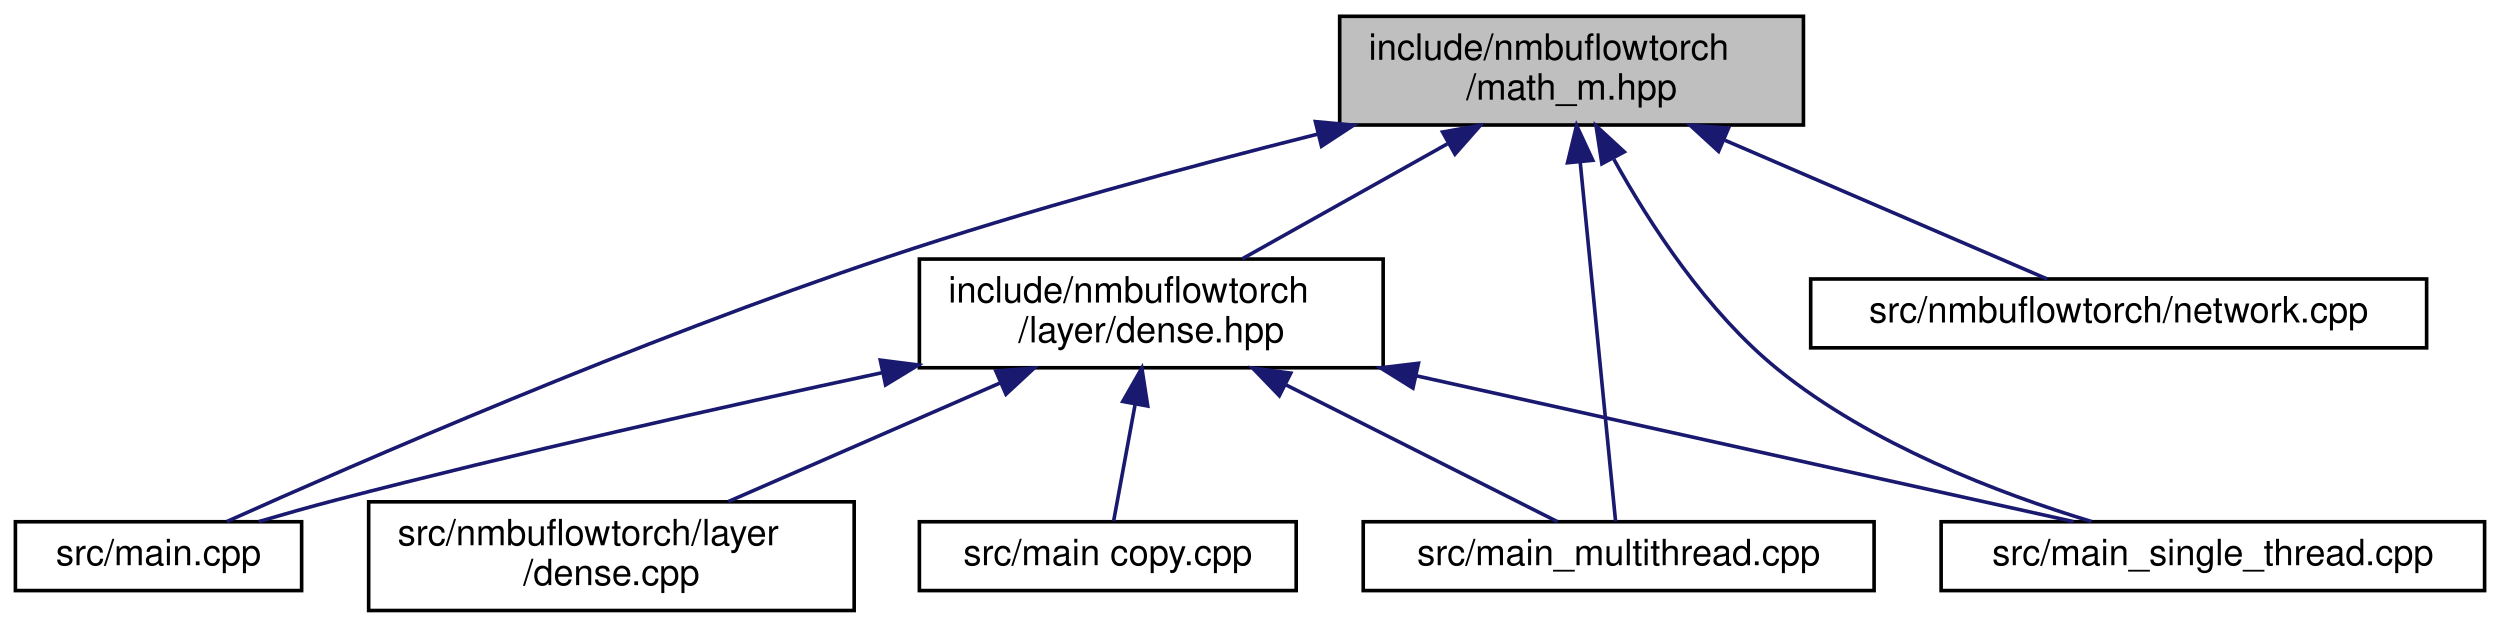
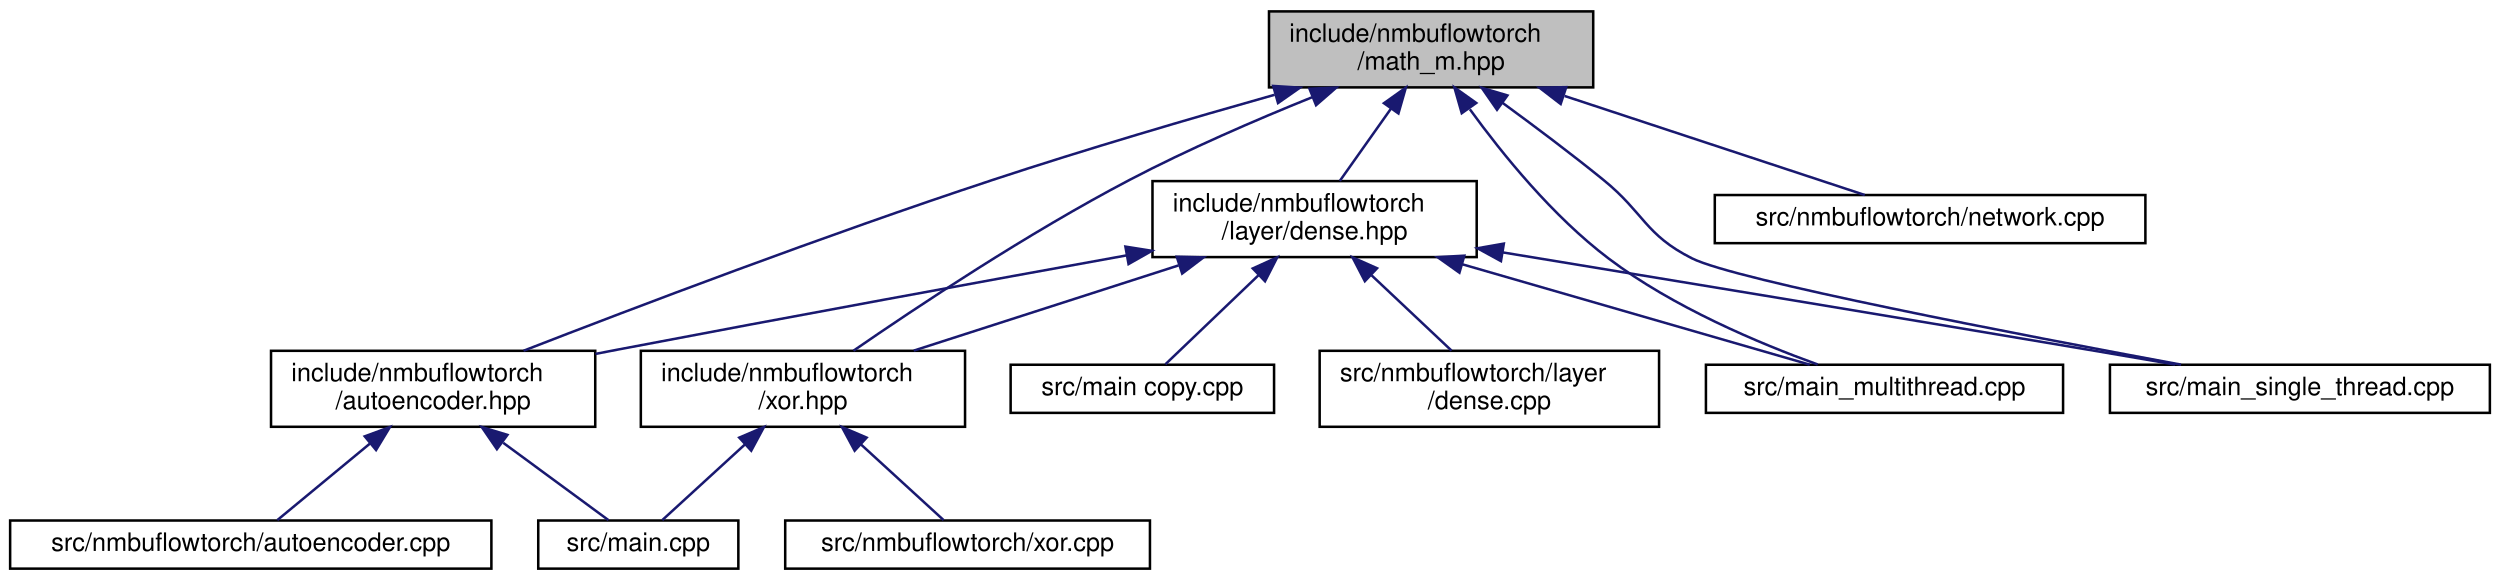
- <svg xmlns="http://www.w3.org/2000/svg" xmlns:xlink="http://www.w3.org/1999/xlink" width="690pt" height="173pt" viewBox="0.00 0.00 689.50 173.00">
-   <g id="graph0" class="graph" transform="scale(1 1) rotate(0) translate(4 169)">
+ <svg xmlns="http://www.w3.org/2000/svg" xmlns:xlink="http://www.w3.org/1999/xlink" width="987pt" height="229pt" viewBox="0.00 0.00 987.00 229.00">
+   <g id="graph0" class="graph" transform="scale(1 1) rotate(0) translate(4 225)">
    <g id="node1" class="node">
      <g id="a_node1">
        <a xlink:title=" ">
-           <polygon fill="#bfbfbf" stroke="black" points="365.5,-134.5 365.5,-164.5 493.5,-164.5 493.5,-134.5 365.5,-134.5" />
-           <text text-anchor="start" x="373.5" y="-152.5" font-family="Helvetica,sans-Serif" font-size="10.00">include/nmbuflowtorch</text>
-           <text text-anchor="middle" x="429.5" y="-141.5" font-family="Helvetica,sans-Serif" font-size="10.00">/math_m.hpp</text>
+           <polygon fill="#bfbfbf" stroke="black" points="497,-190.5 497,-220.5 625,-220.5 625,-190.5 497,-190.5" />
+           <text text-anchor="start" x="505" y="-208.5" font-family="Helvetica,sans-Serif" font-size="10.00">include/nmbuflowtorch</text>
+           <text text-anchor="middle" x="561" y="-197.5" font-family="Helvetica,sans-Serif" font-size="10.00">/math_m.hpp</text>
        </a>
      </g>
    </g>
    <g id="node2" class="node">
      <g id="a_node2">
-         <a xlink:href="dense_8hpp.html" target="_top" xlink:title=" ">
-           <polygon fill="none" stroke="black" points="249.5,-67.5 249.5,-97.5 377.5,-97.5 377.5,-67.5 249.5,-67.5" />
-           <text text-anchor="start" x="257.5" y="-85.5" font-family="Helvetica,sans-Serif" font-size="10.00">include/nmbuflowtorch</text>
-           <text text-anchor="middle" x="313.5" y="-74.5" font-family="Helvetica,sans-Serif" font-size="10.00">/layer/dense.hpp</text>
+         <a xlink:href="autoencoder_8hpp.html" target="_top" xlink:title=" ">
+           <polygon fill="none" stroke="black" points="103,-56.5 103,-86.5 231,-86.5 231,-56.5 103,-56.5" />
+           <text text-anchor="start" x="111" y="-74.5" font-family="Helvetica,sans-Serif" font-size="10.00">include/nmbuflowtorch</text>
+           <text text-anchor="middle" x="167" y="-63.5" font-family="Helvetica,sans-Serif" font-size="10.00">/autoencoder.hpp</text>
        </a>
      </g>
    </g>
    <g id="edge1" class="edge">
-       <path fill="none" stroke="midnightblue" d="M395.23,-129.3C377.08,-119.12 355.18,-106.85 338.62,-97.58" />
-       <polygon fill="midnightblue" stroke="midnightblue" points="393.9,-132.56 404.33,-134.4 397.32,-126.45 393.9,-132.56" />
+       <path fill="none" stroke="midnightblue" d="M499.23,-187.59C466.08,-178.24 424.62,-166.08 388,-154 321.98,-132.22 246.19,-103.43 202.71,-86.54" />
+       <polygon fill="midnightblue" stroke="midnightblue" points="498.66,-191.07 509.24,-190.4 500.56,-184.33 498.66,-191.07" />
+     </g>
+     <g id="node5" class="node">
+       <g id="a_node5">
+         <a xlink:href="dense_8hpp.html" target="_top" xlink:title=" ">
+           <polygon fill="none" stroke="black" points="451,-123.5 451,-153.5 579,-153.5 579,-123.5 451,-123.5" />
+           <text text-anchor="start" x="459" y="-141.5" font-family="Helvetica,sans-Serif" font-size="10.00">include/nmbuflowtorch</text>
+           <text text-anchor="middle" x="515" y="-130.5" font-family="Helvetica,sans-Serif" font-size="10.00">/layer/dense.hpp</text>
+         </a>
+       </g>
+     </g>
+     <g id="edge4" class="edge">
+       <path fill="none" stroke="midnightblue" d="M545.19,-182.16C538.48,-172.68 530.87,-161.92 524.96,-153.58" />
+       <polygon fill="midnightblue" stroke="midnightblue" points="542.38,-184.26 551.02,-190.4 548.1,-180.21 542.38,-184.26" />
+     </g>
+     <g id="node6" class="node">
+       <g id="a_node6">
+         <a xlink:href="xor_8hpp.html" target="_top" xlink:title=" ">
+           <polygon fill="none" stroke="black" points="249,-56.5 249,-86.5 377,-86.5 377,-56.5 249,-56.5" />
+           <text text-anchor="start" x="257" y="-74.5" font-family="Helvetica,sans-Serif" font-size="10.00">include/nmbuflowtorch</text>
+           <text text-anchor="middle" x="313" y="-63.5" font-family="Helvetica,sans-Serif" font-size="10.00">/xor.hpp</text>
+         </a>
+       </g>
+     </g>
+     <g id="edge13" class="edge">
+       <path fill="none" stroke="midnightblue" d="M514.02,-186.61C491.79,-177.64 465.12,-166.11 442,-154 401.87,-132.99 357.79,-103.68 332.95,-86.54" />
+       <polygon fill="midnightblue" stroke="midnightblue" points="512.98,-189.97 523.57,-190.42 515.58,-183.47 512.98,-189.97" />
+     </g>
+     <g id="node9" class="node">
+       <g id="a_node9">
+         <a xlink:href="main__multithread_8cpp.html" target="_top" xlink:title=" ">
+           <polygon fill="none" stroke="black" points="669.5,-62 669.5,-81 810.5,-81 810.5,-62 669.5,-62" />
+           <text text-anchor="middle" x="740" y="-69" font-family="Helvetica,sans-Serif" font-size="10.00">src/main_multithread.cpp</text>
+         </a>
+       </g>
+     </g>
+     <g id="edge14" class="edge">
+       <path fill="none" stroke="midnightblue" d="M576.29,-181.87C589.21,-164.06 609.08,-139.57 631,-123 656.45,-103.75 690.41,-89.47 713.62,-81.1" />
+       <polygon fill="midnightblue" stroke="midnightblue" points="573.1,-180.31 570.19,-190.49 578.82,-184.35 573.1,-180.31" />
+     </g>
+     <g id="node10" class="node">
+       <g id="a_node10">
+         <a xlink:href="main__single__thread_8cpp.html" target="_top" xlink:title=" ">
+           <polygon fill="none" stroke="black" points="829,-62 829,-81 979,-81 979,-62 829,-62" />
+           <text text-anchor="middle" x="904" y="-69" font-family="Helvetica,sans-Serif" font-size="10.00">src/main_single_thread.cpp</text>
+         </a>
+       </g>
+     </g>
+     <g id="edge15" class="edge">
+       <path fill="none" stroke="midnightblue" d="M589.16,-184.42C601.57,-175.37 616.2,-164.39 629,-154 645.13,-140.9 645.44,-132.34 664,-123 681.07,-114.41 792.2,-93.04 857.09,-81.03" />
+       <polygon fill="midnightblue" stroke="midnightblue" points="587.02,-181.65 580.98,-190.35 591.13,-187.32 587.02,-181.65" />
+     </g>
+     <g id="node12" class="node">
+       <g id="a_node12">
+         <a xlink:href="network_8cpp.html" target="_top" xlink:title=" ">
+           <polygon fill="none" stroke="black" points="673,-129 673,-148 843,-148 843,-129 673,-129" />
+           <text text-anchor="middle" x="758" y="-136" font-family="Helvetica,sans-Serif" font-size="10.00">src/nmbuflowtorch/network.cpp</text>
+         </a>
+       </g>
+     </g>
+     <g id="edge16" class="edge">
+       <path fill="none" stroke="midnightblue" d="M613.71,-187.11C652.04,-174.46 702.26,-157.89 732.22,-148.01" />
+       <polygon fill="midnightblue" stroke="midnightblue" points="612.15,-183.94 603.75,-190.4 614.34,-190.59 612.15,-183.94" />
+     </g>
+     <g id="node3" class="node">
+       <g id="a_node3">
+         <a xlink:href="main_8cpp.html" target="_top" xlink:title=" ">
+           <polygon fill="none" stroke="black" points="208.5,-0.5 208.5,-19.5 287.5,-19.5 287.5,-0.5 208.5,-0.5" />
+           <text text-anchor="middle" x="248" y="-7.5" font-family="Helvetica,sans-Serif" font-size="10.00">src/main.cpp</text>
+         </a>
+       </g>
+     </g>
+     <g id="edge2" class="edge">
+       <path fill="none" stroke="midnightblue" d="M194.65,-50.19C208.83,-39.77 225.36,-27.63 236.21,-19.66" />
+       <polygon fill="midnightblue" stroke="midnightblue" points="192.18,-47.66 186.2,-56.4 196.33,-53.3 192.18,-47.66" />
    </g>
    <g id="node4" class="node">
      <g id="a_node4">
-         <a xlink:href="main_8cpp.html" target="_top" xlink:title=" ">
-           <polygon fill="none" stroke="black" points="0,-6 0,-25 79,-25 79,-6 0,-6" />
-           <text text-anchor="middle" x="39.5" y="-13" font-family="Helvetica,sans-Serif" font-size="10.00">src/main.cpp</text>
+         <a xlink:href="autoencoder_8cpp.html" target="_top" xlink:title=" ">
+           <polygon fill="none" stroke="black" points="0,-0.5 0,-19.5 190,-19.5 190,-0.5 0,-0.5" />
+           <text text-anchor="middle" x="95" y="-7.5" font-family="Helvetica,sans-Serif" font-size="10.00">src/nmbuflowtorch/autoencoder.cpp</text>
        </a>
      </g>
    </g>
+     <g id="edge3" class="edge">
+       <path fill="none" stroke="midnightblue" d="M142.06,-49.89C129.54,-39.54 115.04,-27.56 105.48,-19.66" />
+       <polygon fill="midnightblue" stroke="midnightblue" points="140,-52.73 149.94,-56.4 144.46,-47.33 140,-52.73" />
+     </g>
+     <g id="edge5" class="edge">
+       <path fill="none" stroke="midnightblue" d="M440.7,-124.16C385.33,-114.14 307.89,-99.97 240,-87 237.08,-86.44 234.1,-85.87 231.08,-85.28" />
+       <polygon fill="midnightblue" stroke="midnightblue" points="440.31,-127.64 450.77,-125.98 441.55,-120.75 440.31,-127.64" />
+     </g>
+     <g id="edge6" class="edge">
+       <path fill="none" stroke="midnightblue" d="M461.32,-120.23C428.65,-109.71 387.43,-96.45 356.75,-86.58" />
+       <polygon fill="midnightblue" stroke="midnightblue" points="460.58,-123.66 471.17,-123.4 462.72,-117 460.58,-123.66" />
+     </g>
+     <g id="node8" class="node">
+       <g id="a_node8">
+         <a xlink:href="main_01copy_8cpp.html" target="_top" xlink:title=" ">
+           <polygon fill="none" stroke="black" points="395,-62 395,-81 499,-81 499,-62 395,-62" />
+           <text text-anchor="middle" x="447" y="-69" font-family="Helvetica,sans-Serif" font-size="10.00">src/main copy.cpp</text>
+         </a>
+       </g>
+     </g>
+     <g id="edge9" class="edge">
+       <path fill="none" stroke="midnightblue" d="M492.86,-116.34C480.37,-104.4 465.45,-90.14 456.1,-81.19" />
+       <polygon fill="midnightblue" stroke="midnightblue" points="490.6,-119.02 500.25,-123.4 495.43,-113.96 490.6,-119.02" />
+     </g>
+     <g id="edge10" class="edge">
+       <path fill="none" stroke="midnightblue" d="M573.26,-120.67C617.23,-107.97 675.74,-91.06 710.48,-81.03" />
+       <polygon fill="midnightblue" stroke="midnightblue" points="572.18,-117.34 563.54,-123.48 574.12,-124.06 572.18,-117.34" />
+     </g>
+     <g id="edge11" class="edge">
+       <path fill="none" stroke="midnightblue" d="M589.33,-125.34C651.1,-115.2 741.3,-100.31 820,-87 831.24,-85.1 843.31,-83.03 854.71,-81.07" />
+       <polygon fill="midnightblue" stroke="midnightblue" points="588.58,-121.91 579.28,-126.99 589.72,-128.82 588.58,-121.91" />
+     </g>
+     <g id="node11" class="node">
+       <g id="a_node11">
+         <a xlink:href="dense_8cpp.html" target="_top" xlink:title=" ">
+           <polygon fill="none" stroke="black" points="517,-56.5 517,-86.5 651,-86.5 651,-56.5 517,-56.5" />
+           <text text-anchor="start" x="525" y="-74.5" font-family="Helvetica,sans-Serif" font-size="10.00">src/nmbuflowtorch/layer</text>
+           <text text-anchor="middle" x="584" y="-63.5" font-family="Helvetica,sans-Serif" font-size="10.00">/dense.cpp</text>
+         </a>
+       </g>
+     </g>
+     <g id="edge12" class="edge">
+       <path fill="none" stroke="midnightblue" d="M537.49,-116.31C547.84,-106.56 559.84,-95.26 569.06,-86.58" />
+       <polygon fill="midnightblue" stroke="midnightblue" points="534.85,-113.99 529.97,-123.4 539.65,-119.09 534.85,-113.99" />
+     </g>
    <g id="edge7" class="edge">
-       <path fill="none" stroke="midnightblue" d="M359.46,-131.99C323.57,-122.98 279.36,-111.01 240.5,-98 172.12,-75.1 93.57,-40.86 58.33,-25.05" />
-       <polygon fill="midnightblue" stroke="midnightblue" points="358.8,-135.43 369.35,-134.45 360.49,-128.64 358.8,-135.43" />
+       <path fill="none" stroke="midnightblue" d="M290.17,-49.6C278.93,-39.32 266.01,-27.48 257.46,-19.66" />
+       <polygon fill="midnightblue" stroke="midnightblue" points="287.86,-52.23 297.6,-56.4 292.58,-47.07 287.86,-52.23" />
    </g>
-     <g id="node5" class="node">
-       <g id="a_node5">
-         <a xlink:href="main__multithread_8cpp.html" target="_top" xlink:title=" ">
-           <polygon fill="none" stroke="black" points="372,-6 372,-25 513,-25 513,-6 372,-6" />
-           <text text-anchor="middle" x="442.5" y="-13" font-family="Helvetica,sans-Serif" font-size="10.00">src/main_multithread.cpp</text>
+     <g id="node7" class="node">
+       <g id="a_node7">
+         <a xlink:href="xor_8cpp.html" target="_top" xlink:title=" ">
+           <polygon fill="none" stroke="black" points="306,-0.5 306,-19.5 450,-19.5 450,-0.5 306,-0.5" />
+           <text text-anchor="middle" x="378" y="-7.5" font-family="Helvetica,sans-Serif" font-size="10.00">src/nmbuflowtorch/xor.cpp</text>
        </a>
      </g>
    </g>
    <g id="edge8" class="edge">
-       <path fill="none" stroke="midnightblue" d="M431.88,-124.32C434.83,-94.38 439.7,-44.91 441.65,-25.1" />
-       <polygon fill="midnightblue" stroke="midnightblue" points="428.39,-124.08 430.89,-134.37 435.35,-124.76 428.39,-124.08" />
-     </g>
-     <g id="node6" class="node">
-       <g id="a_node6">
-         <a xlink:href="main__single__thread_8cpp.html" target="_top" xlink:title=" ">
-           <polygon fill="none" stroke="black" points="531.5,-6 531.5,-25 681.5,-25 681.5,-6 531.5,-6" />
-           <text text-anchor="middle" x="606.5" y="-13" font-family="Helvetica,sans-Serif" font-size="10.00">src/main_single_thread.cpp</text>
-         </a>
-       </g>
-     </g>
-     <g id="edge9" class="edge">
-       <path fill="none" stroke="midnightblue" d="M441.17,-125.05C451.11,-107.11 466.89,-82.84 486.5,-67 512.08,-46.34 547.35,-32.85 573.03,-25.05" />
-       <polygon fill="midnightblue" stroke="midnightblue" points="437.87,-123.8 436.26,-134.27 444.05,-127.09 437.87,-123.8" />
-     </g>
-     <g id="node8" class="node">
-       <g id="a_node8">
-         <a xlink:href="network_8cpp.html" target="_top" xlink:title=" ">
-           <polygon fill="none" stroke="black" points="495.5,-73 495.5,-92 665.5,-92 665.5,-73 495.5,-73" />
-           <text text-anchor="middle" x="580.5" y="-80" font-family="Helvetica,sans-Serif" font-size="10.00">src/nmbuflowtorch/network.cpp</text>
-         </a>
-       </g>
-     </g>
-     <g id="edge10" class="edge">
-       <path fill="none" stroke="midnightblue" d="M471.79,-130.3C500.91,-117.76 538.26,-101.68 560.74,-92.01" />
-       <polygon fill="midnightblue" stroke="midnightblue" points="470.07,-127.23 462.26,-134.4 472.83,-133.66 470.07,-127.23" />
-     </g>
-     <g id="node3" class="node">
-       <g id="a_node3">
-         <a xlink:href="main_01copy_8cpp.html" target="_top" xlink:title=" ">
-           <polygon fill="none" stroke="black" points="249.5,-6 249.5,-25 353.5,-25 353.5,-6 249.5,-6" />
-           <text text-anchor="middle" x="301.5" y="-13" font-family="Helvetica,sans-Serif" font-size="10.00">src/main copy.cpp</text>
-         </a>
-       </g>
-     </g>
-     <g id="edge2" class="edge">
-       <path fill="none" stroke="midnightblue" d="M309.02,-57.25C306.95,-46.02 304.62,-33.38 303.11,-25.19" />
-       <polygon fill="midnightblue" stroke="midnightblue" points="305.64,-58.2 310.9,-67.4 312.52,-56.93 305.64,-58.2" />
-     </g>
-     <g id="edge3" class="edge">
-       <path fill="none" stroke="midnightblue" d="M239.18,-66.13C195.19,-56.7 138.47,-43.98 88.5,-31 81.55,-29.19 74.09,-27.08 67.14,-25.03" />
-       <polygon fill="midnightblue" stroke="midnightblue" points="238.71,-69.6 249.22,-68.27 240.17,-62.76 238.71,-69.6" />
-     </g>
-     <g id="edge4" class="edge">
-       <path fill="none" stroke="midnightblue" d="M350.61,-62.8C375.34,-50.34 406.67,-34.56 425.62,-25.01" />
-       <polygon fill="midnightblue" stroke="midnightblue" points="348.85,-59.77 341.49,-67.4 352,-66.02 348.85,-59.77" />
-     </g>
-     <g id="edge5" class="edge">
-       <path fill="none" stroke="midnightblue" d="M386.49,-65.31C444.06,-52.54 522.06,-35.23 568.06,-25.03" />
-       <polygon fill="midnightblue" stroke="midnightblue" points="385.72,-61.89 376.72,-67.48 387.24,-68.73 385.72,-61.89" />
-     </g>
-     <g id="node7" class="node">
-       <g id="a_node7">
-         <a xlink:href="dense_8cpp.html" target="_top" xlink:title=" ">
-           <polygon fill="none" stroke="black" points="97.5,-0.5 97.5,-30.5 231.5,-30.5 231.5,-0.5 97.5,-0.5" />
-           <text text-anchor="start" x="105.5" y="-18.5" font-family="Helvetica,sans-Serif" font-size="10.00">src/nmbuflowtorch/layer</text>
-           <text text-anchor="middle" x="164.5" y="-7.5" font-family="Helvetica,sans-Serif" font-size="10.00">/dense.cpp</text>
-         </a>
-       </g>
-     </g>
-     <g id="edge6" class="edge">
-       <path fill="none" stroke="midnightblue" d="M271.71,-63.27C247.98,-52.92 218.72,-40.15 196.77,-30.58" />
-       <polygon fill="midnightblue" stroke="midnightblue" points="270.6,-66.61 281.17,-67.4 273.4,-60.19 270.6,-66.61" />
+       <path fill="none" stroke="midnightblue" d="M335.83,-49.6C347.07,-39.32 359.99,-27.48 368.54,-19.66" />
+       <polygon fill="midnightblue" stroke="midnightblue" points="333.42,-47.07 328.4,-56.4 338.14,-52.23 333.42,-47.07" />
    </g>
  </g>
</svg>
